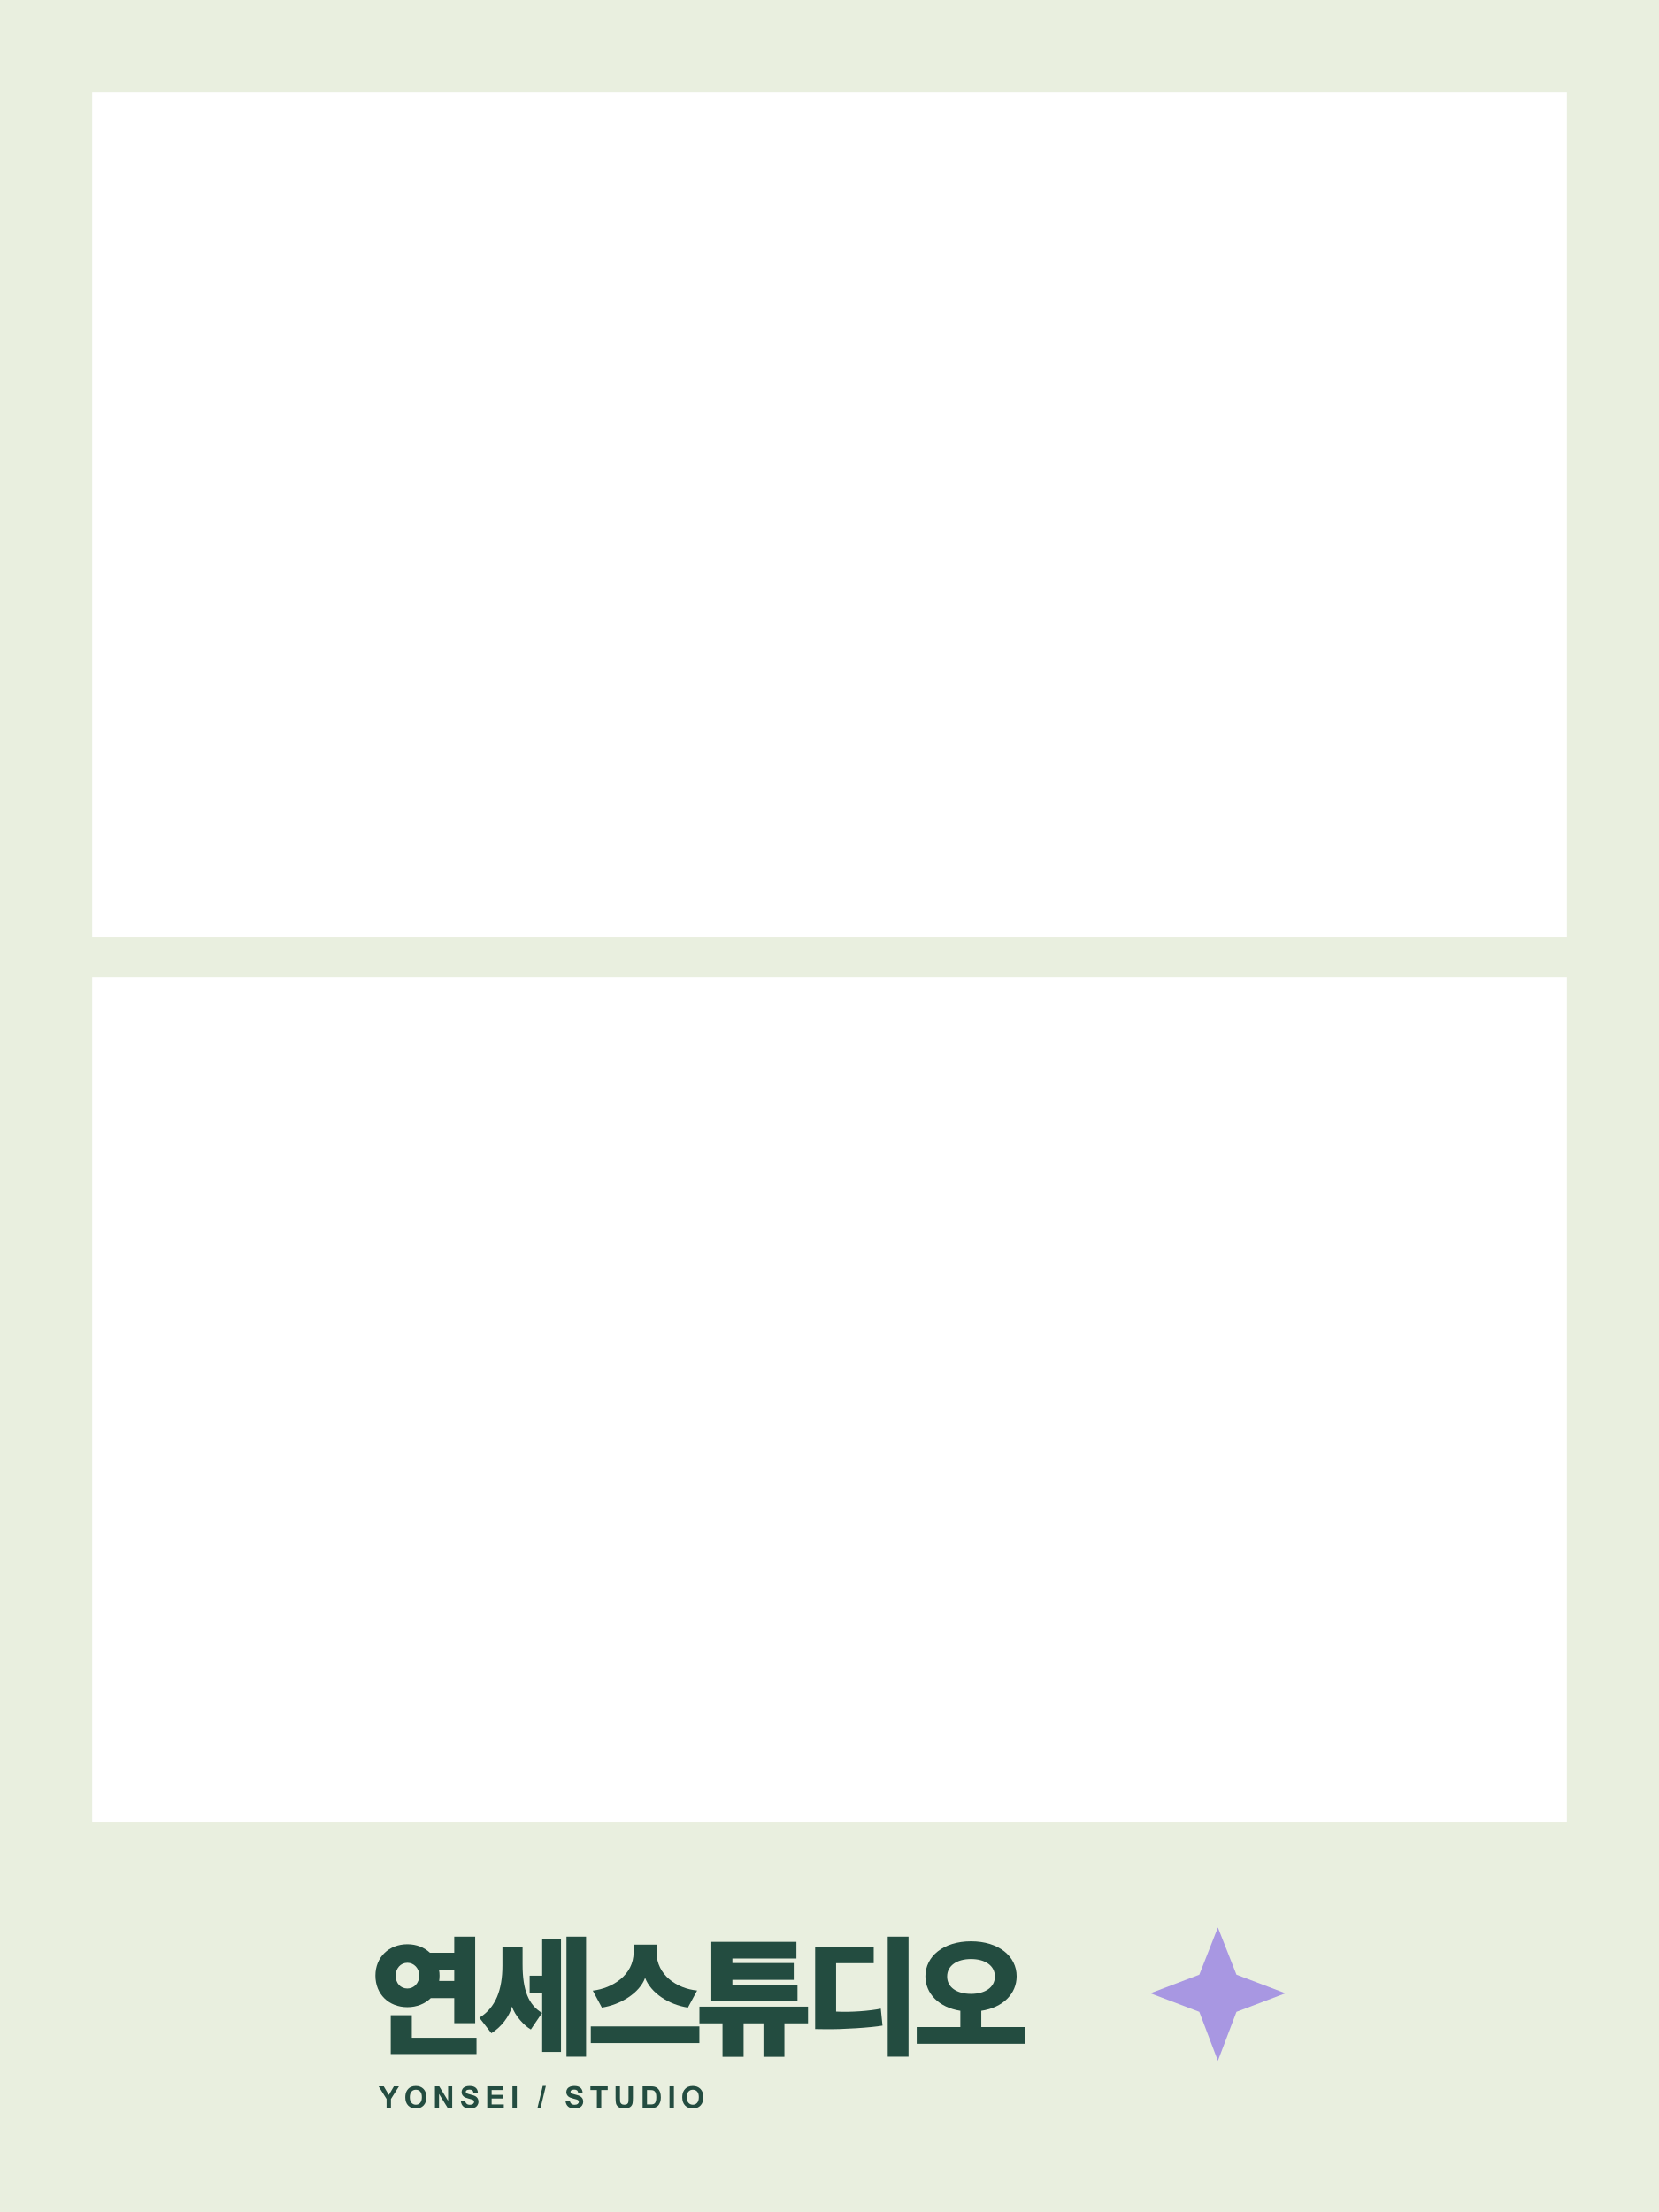
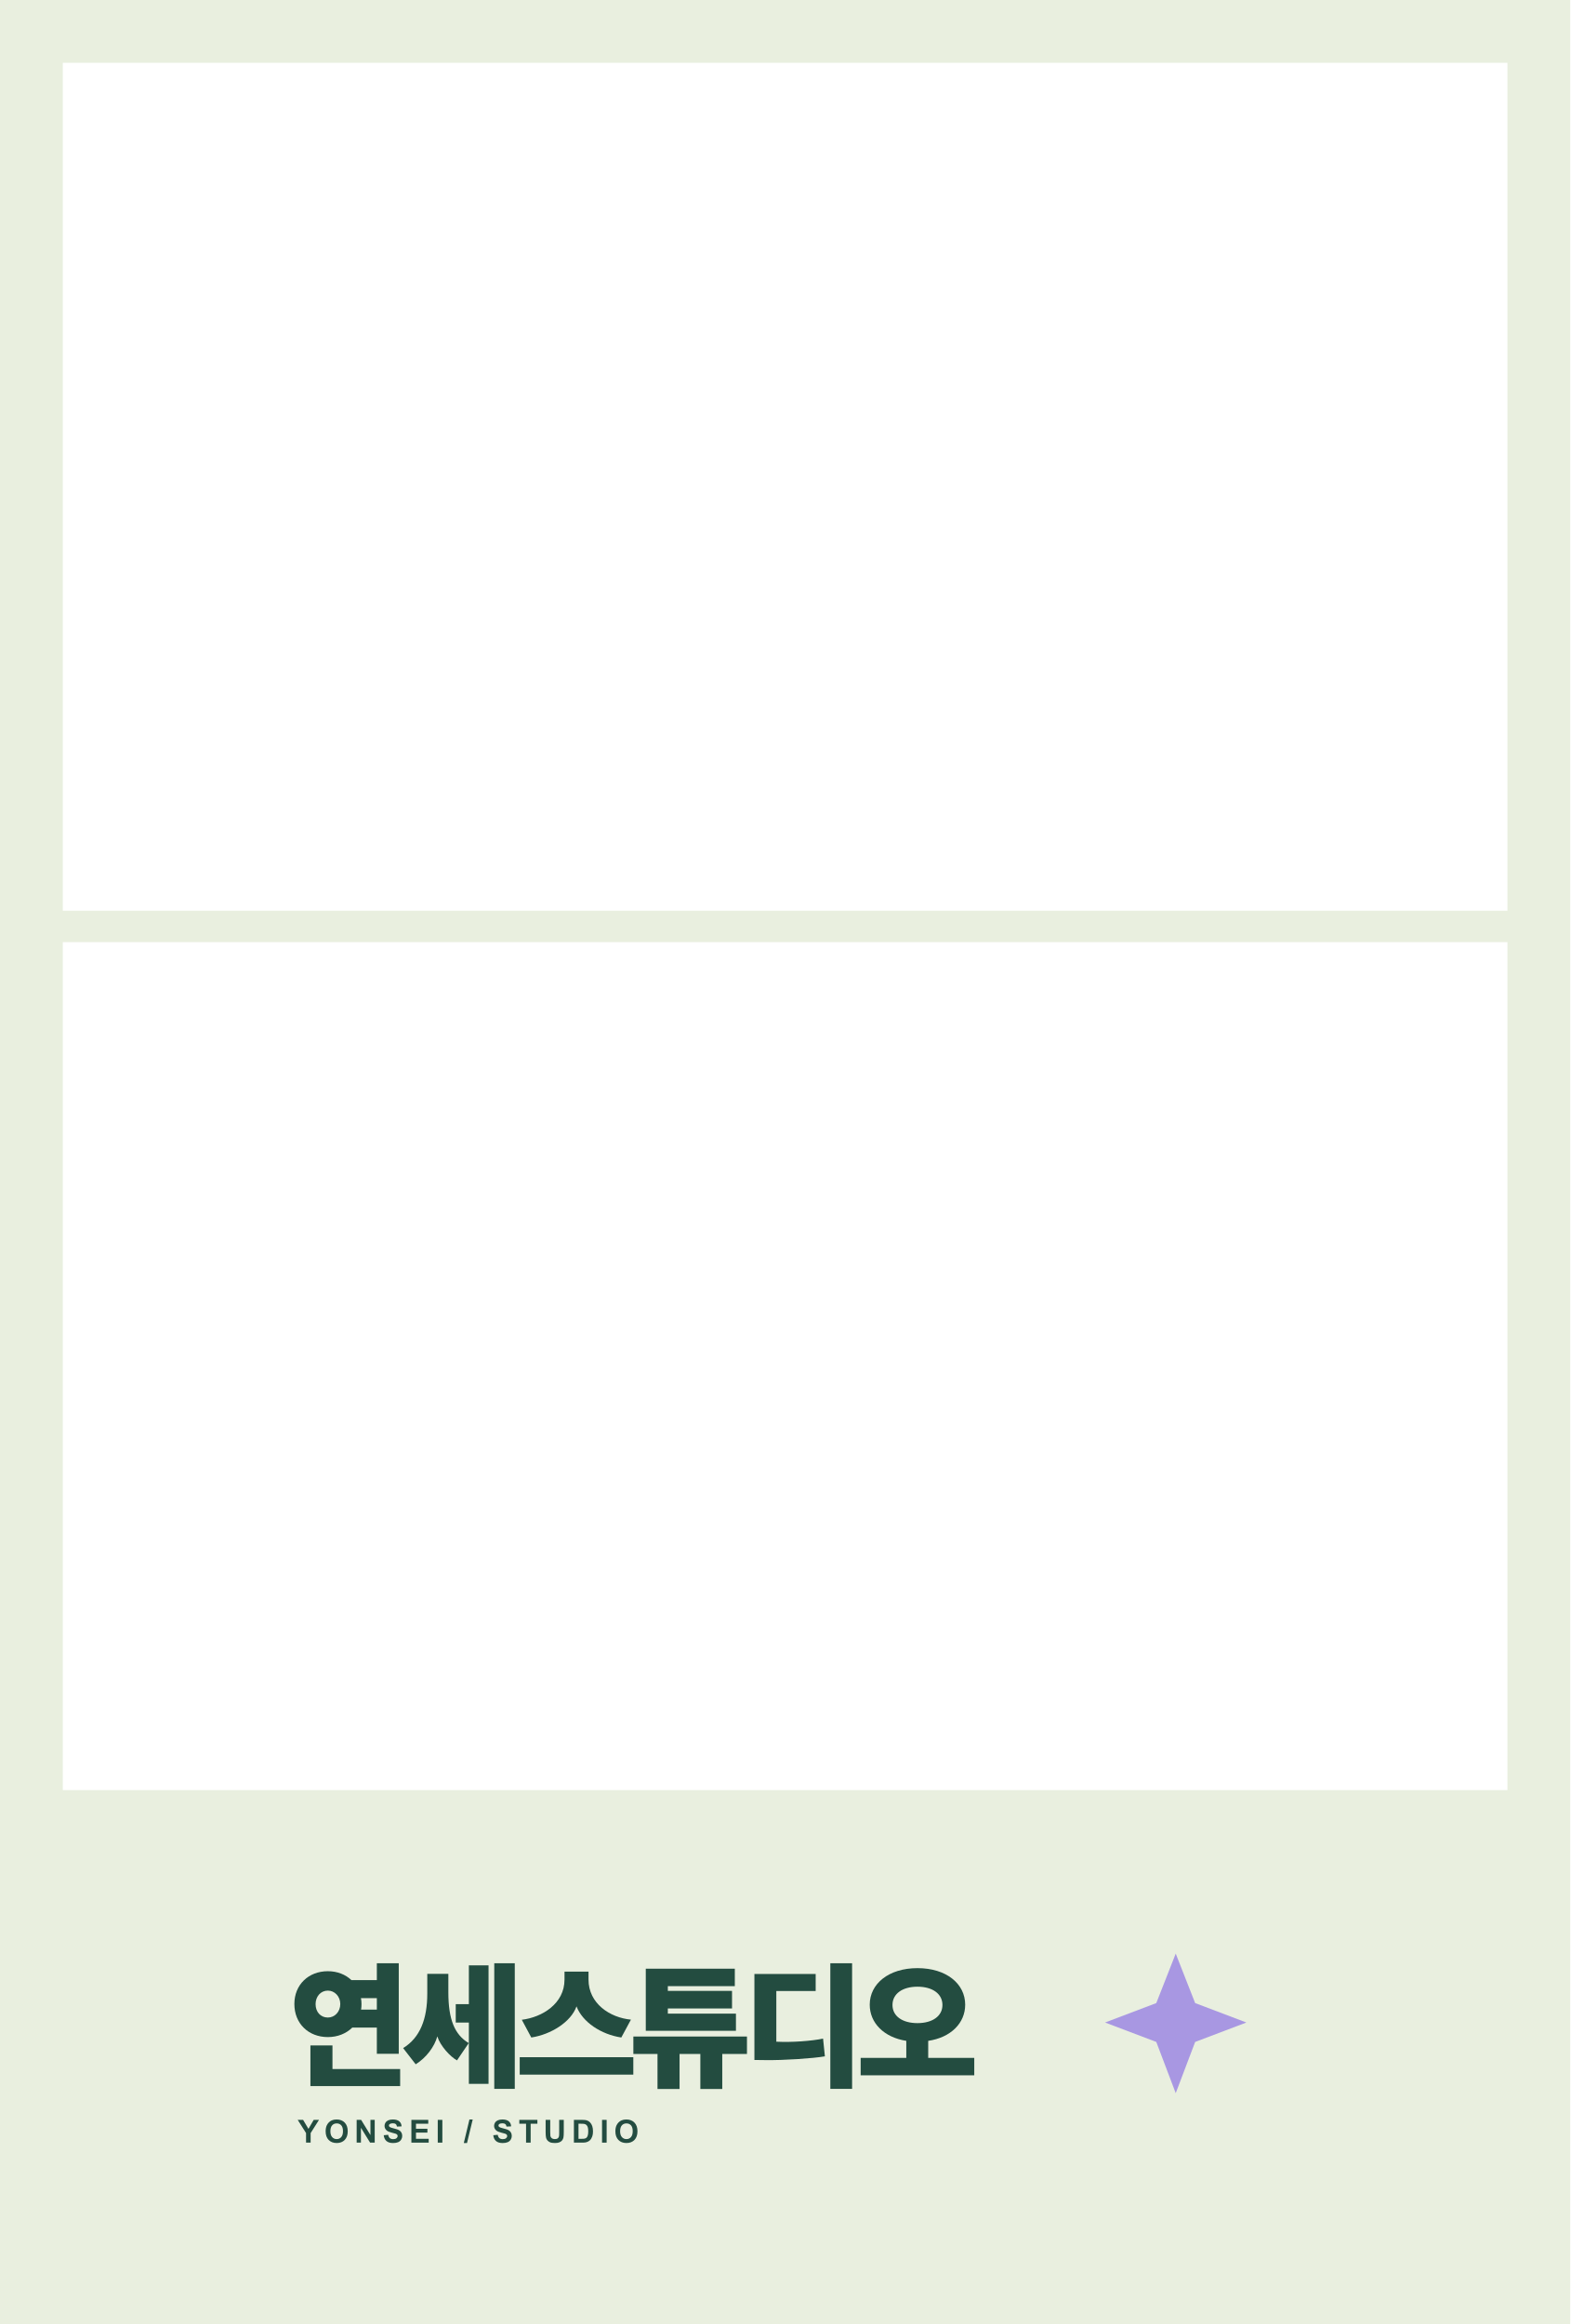
- <svg xmlns="http://www.w3.org/2000/svg" width="1080" height="1440" viewBox="0 0 1080 1440">
-   <path d="M0 0H1080V1440H0Z M60 60h960v550h-960Z M60 636h960v550h-960Z" fill="#e9efdf" fill-rule="evenodd" />
-   <path d="M129.6 1336l8 -16 8 16 -8 16Z M928.8 1336l8 -16 8 16 -8 16Z" fill="#284d3f" />
-   <rect x="0" y="1252.8" width="1080.0" height="187.2" fill="#e9efdf" />
-   <g id="yonsei-frame-logo" color="#234c40" transform="translate(232.2 1236.05) scale(1.099286)">
+ <svg xmlns="http://www.w3.org/2000/svg" width="1200" height="1776" viewBox="0 0 1200 1776">
+   <path fill="#e9efdf" fill-rule="evenodd" d="M0 0H1200V1776H0Z M48 48h1104v648h-1104Z M48 720h1104v648h-1104Z" />
+   <g id="yonsei-frame-logo" color="#234c40" transform="translate(210 1470) scale(1.35)">
    <path d="m510 17 11 28 29 11-29 11-11 29-11-29-29-11 29-11z" fill="#a897e2" />
    <g fill="currentColor">
      <path d="M279 760C140 760 39 663 39 525C39 385 140 288 279 288C349 288 410 313 454 356H630V168H787V817H630V696H448C406 736 347 760 279 760ZM797 -63V59H312V228H154V-63ZM279 621C328 621 368 579 368 525C368 469 328 428 279 428C227 428 191 468 191 524C191 578 227 621 279 621ZM520 524C520 539 519 553 516 567H630V485H517C519 497 520 510 520 524Z" transform="translate(8.000 87) scale(0.079 -0.079)" />
      <path d="M804 -83V817H657V-83ZM474 245C373 305 328 414 328 609V741H177V600C177 418 126 284 4 209L94 93C170 140 229 220 249 293C269 226 342 147 390 121ZM616 -47V802H475V524H381V392H475V-47Z" transform="translate(72.335 87) scale(0.079 -0.079)" />
      <path d="M839 19V144H25V19ZM822 413C672 427 518 528 518 700V757H346V700C346 528 187 430 40 412L108 285C247 306 392 395 432 508C475 395 608 307 753 285Z" transform="translate(136.670 87) scale(0.079 -0.079)" />
      <path d="M732 493V619H272V653H752V778H114V333H760V456H272V493ZM356 -84V167H505V-84H662V167H839V292H25V167H198V-84Z" transform="translate(201.005 87) scale(0.079 -0.079)" />
      <path d="M570 277C488 260 345 249 235 255V618H517V740H78V124C104 124 131 123 157 123C284 121 498 135 583 150ZM778 -83V817H622V-83Z" transform="translate(265.340 87) scale(0.079 -0.079)" />
      <path d="M839 14V139H509V261C672 285 774 389 774 520C774 670 639 782 432 782C226 782 90 670 90 520C90 390 191 286 352 261V139H25V14ZM611 518C611 438 539 388 432 388C324 388 253 438 253 518C253 598 324 649 432 649C540 649 611 598 611 518Z" transform="translate(329.675 87) scale(0.079 -0.079)" />
      <path d="M534 0V617L-3 1466H344L689 886L1027 1466H1368L829 615V0Z" transform="translate(13.000 124) scale(0.00879 -0.00879)" />
      <path d="M89 724Q89 948 156 1100Q206 1212 292.5 1301.0Q379 1390 482 1433Q619 1491 798 1491Q1122 1491 1316.5 1290.0Q1511 1089 1511 731Q1511 376 1318.0 175.5Q1125 -25 802 -25Q475 -25 282.0 174.5Q89 374 89 724ZM394 734Q394 485 509.0 356.5Q624 228 801 228Q978 228 1091.5 355.5Q1205 483 1205 738Q1205 990 1094.5 1114.0Q984 1238 801 1238Q618 1238 506.0 1112.5Q394 987 394 734Z" transform="translate(28.006 124) scale(0.00879 -0.00879)" />
      <path d="M152 0V1466H440L1040 487V1466H1315V0H1018L427 956V0Z" transform="translate(45.007 124) scale(0.00879 -0.00879)" />
      <path d="M74 477 362 505Q388 360 467.5 292.0Q547 224 682 224Q825 224 897.5 284.5Q970 345 970 426Q970 478 939.5 514.5Q909 551 833 578Q781 596 596 642Q358 701 262 787Q127 908 127 1082Q127 1194 190.5 1291.5Q254 1389 373.5 1440.0Q493 1491 662 1491Q938 1491 1077.5 1370.0Q1217 1249 1224 1047L928 1034Q909 1147 846.5 1196.5Q784 1246 659 1246Q530 1246 457 1193Q410 1159 410 1102Q410 1050 454 1013Q510 966 726.0 915.0Q942 864 1045.5 809.5Q1149 755 1207.5 660.5Q1266 566 1266 427Q1266 301 1196.0 191.0Q1126 81 998.0 27.5Q870 -26 679 -26Q401 -26 252.0 102.5Q103 231 74 477Z" transform="translate(61.006 124) scale(0.00879 -0.00879)" />
      <path d="M149 0V1466H1236V1218H445V893H1181V646H445V247H1264V0Z" transform="translate(76.012 124) scale(0.00879 -0.00879)" />
      <path d="M140 0V1466H436V0Z" transform="translate(91.018 124) scale(0.00879 -0.00879)" />
      <path d="" transform="translate(99.019 124) scale(0.00879 -0.00879)" />
      <path d="M-3 -25 360 1491H571L204 -25Z" transform="translate(107.020 124) scale(0.00879 -0.00879)" />
      <path d="" transform="translate(115.021 124) scale(0.00879 -0.00879)" />
      <path d="M74 477 362 505Q388 360 467.5 292.0Q547 224 682 224Q825 224 897.5 284.5Q970 345 970 426Q970 478 939.5 514.5Q909 551 833 578Q781 596 596 642Q358 701 262 787Q127 908 127 1082Q127 1194 190.5 1291.5Q254 1389 373.5 1440.0Q493 1491 662 1491Q938 1491 1077.5 1370.0Q1217 1249 1224 1047L928 1034Q909 1147 846.5 1196.5Q784 1246 659 1246Q530 1246 457 1193Q410 1159 410 1102Q410 1050 454 1013Q510 966 726.0 915.0Q942 864 1045.5 809.5Q1149 755 1207.5 660.5Q1266 566 1266 427Q1266 301 1196.0 191.0Q1126 81 998.0 27.5Q870 -26 679 -26Q401 -26 252.0 102.5Q103 231 74 477Z" transform="translate(123.021 124) scale(0.00879 -0.00879)" />
      <path d="M479 0V1218H44V1466H1209V1218H775V0Z" transform="translate(138.027 124) scale(0.00879 -0.00879)" />
      <path d="M147 1466H443V672Q443 483 454 427Q473 337 544.5 282.5Q616 228 740 228Q866 228 930.0 279.5Q994 331 1007.0 406.0Q1020 481 1020 655V1466H1316V696Q1316 432 1292.0 323.0Q1268 214 1203.5 139.0Q1139 64 1031.0 19.5Q923 -25 749 -25Q539 -25 430.5 23.5Q322 72 259.0 149.5Q196 227 176 312Q147 438 147 684Z" transform="translate(152.022 124) scale(0.00879 -0.00879)" />
      <path d="M148 1466H689Q872 1466 968 1438Q1097 1400 1189.0 1303.0Q1281 1206 1329.0 1065.5Q1377 925 1377 719Q1377 538 1332 407Q1277 247 1175 148Q1098 73 967 31Q869 0 705 0H148ZM444 1218V247H665Q789 247 844 261Q916 279 963.5 322.0Q1011 365 1041.0 463.5Q1071 562 1071 732Q1071 902 1041.0 993.0Q1011 1084 957.0 1135.0Q903 1186 820 1204Q758 1218 577 1218Z" transform="translate(168.021 124) scale(0.00879 -0.00879)" />
      <path d="M140 0V1466H436V0Z" transform="translate(184.021 124) scale(0.00879 -0.00879)" />
      <path d="M89 724Q89 948 156 1100Q206 1212 292.5 1301.0Q379 1390 482 1433Q619 1491 798 1491Q1122 1491 1316.5 1290.0Q1511 1089 1511 731Q1511 376 1318.0 175.5Q1125 -25 802 -25Q475 -25 282.0 174.5Q89 374 89 724ZM394 734Q394 485 509.0 356.5Q624 228 801 228Q978 228 1091.5 355.5Q1205 483 1205 738Q1205 990 1094.5 1114.0Q984 1238 801 1238Q618 1238 506.0 1112.5Q394 987 394 734Z" transform="translate(192.021 124) scale(0.00879 -0.00879)" />
    </g>
  </g>
</svg>
